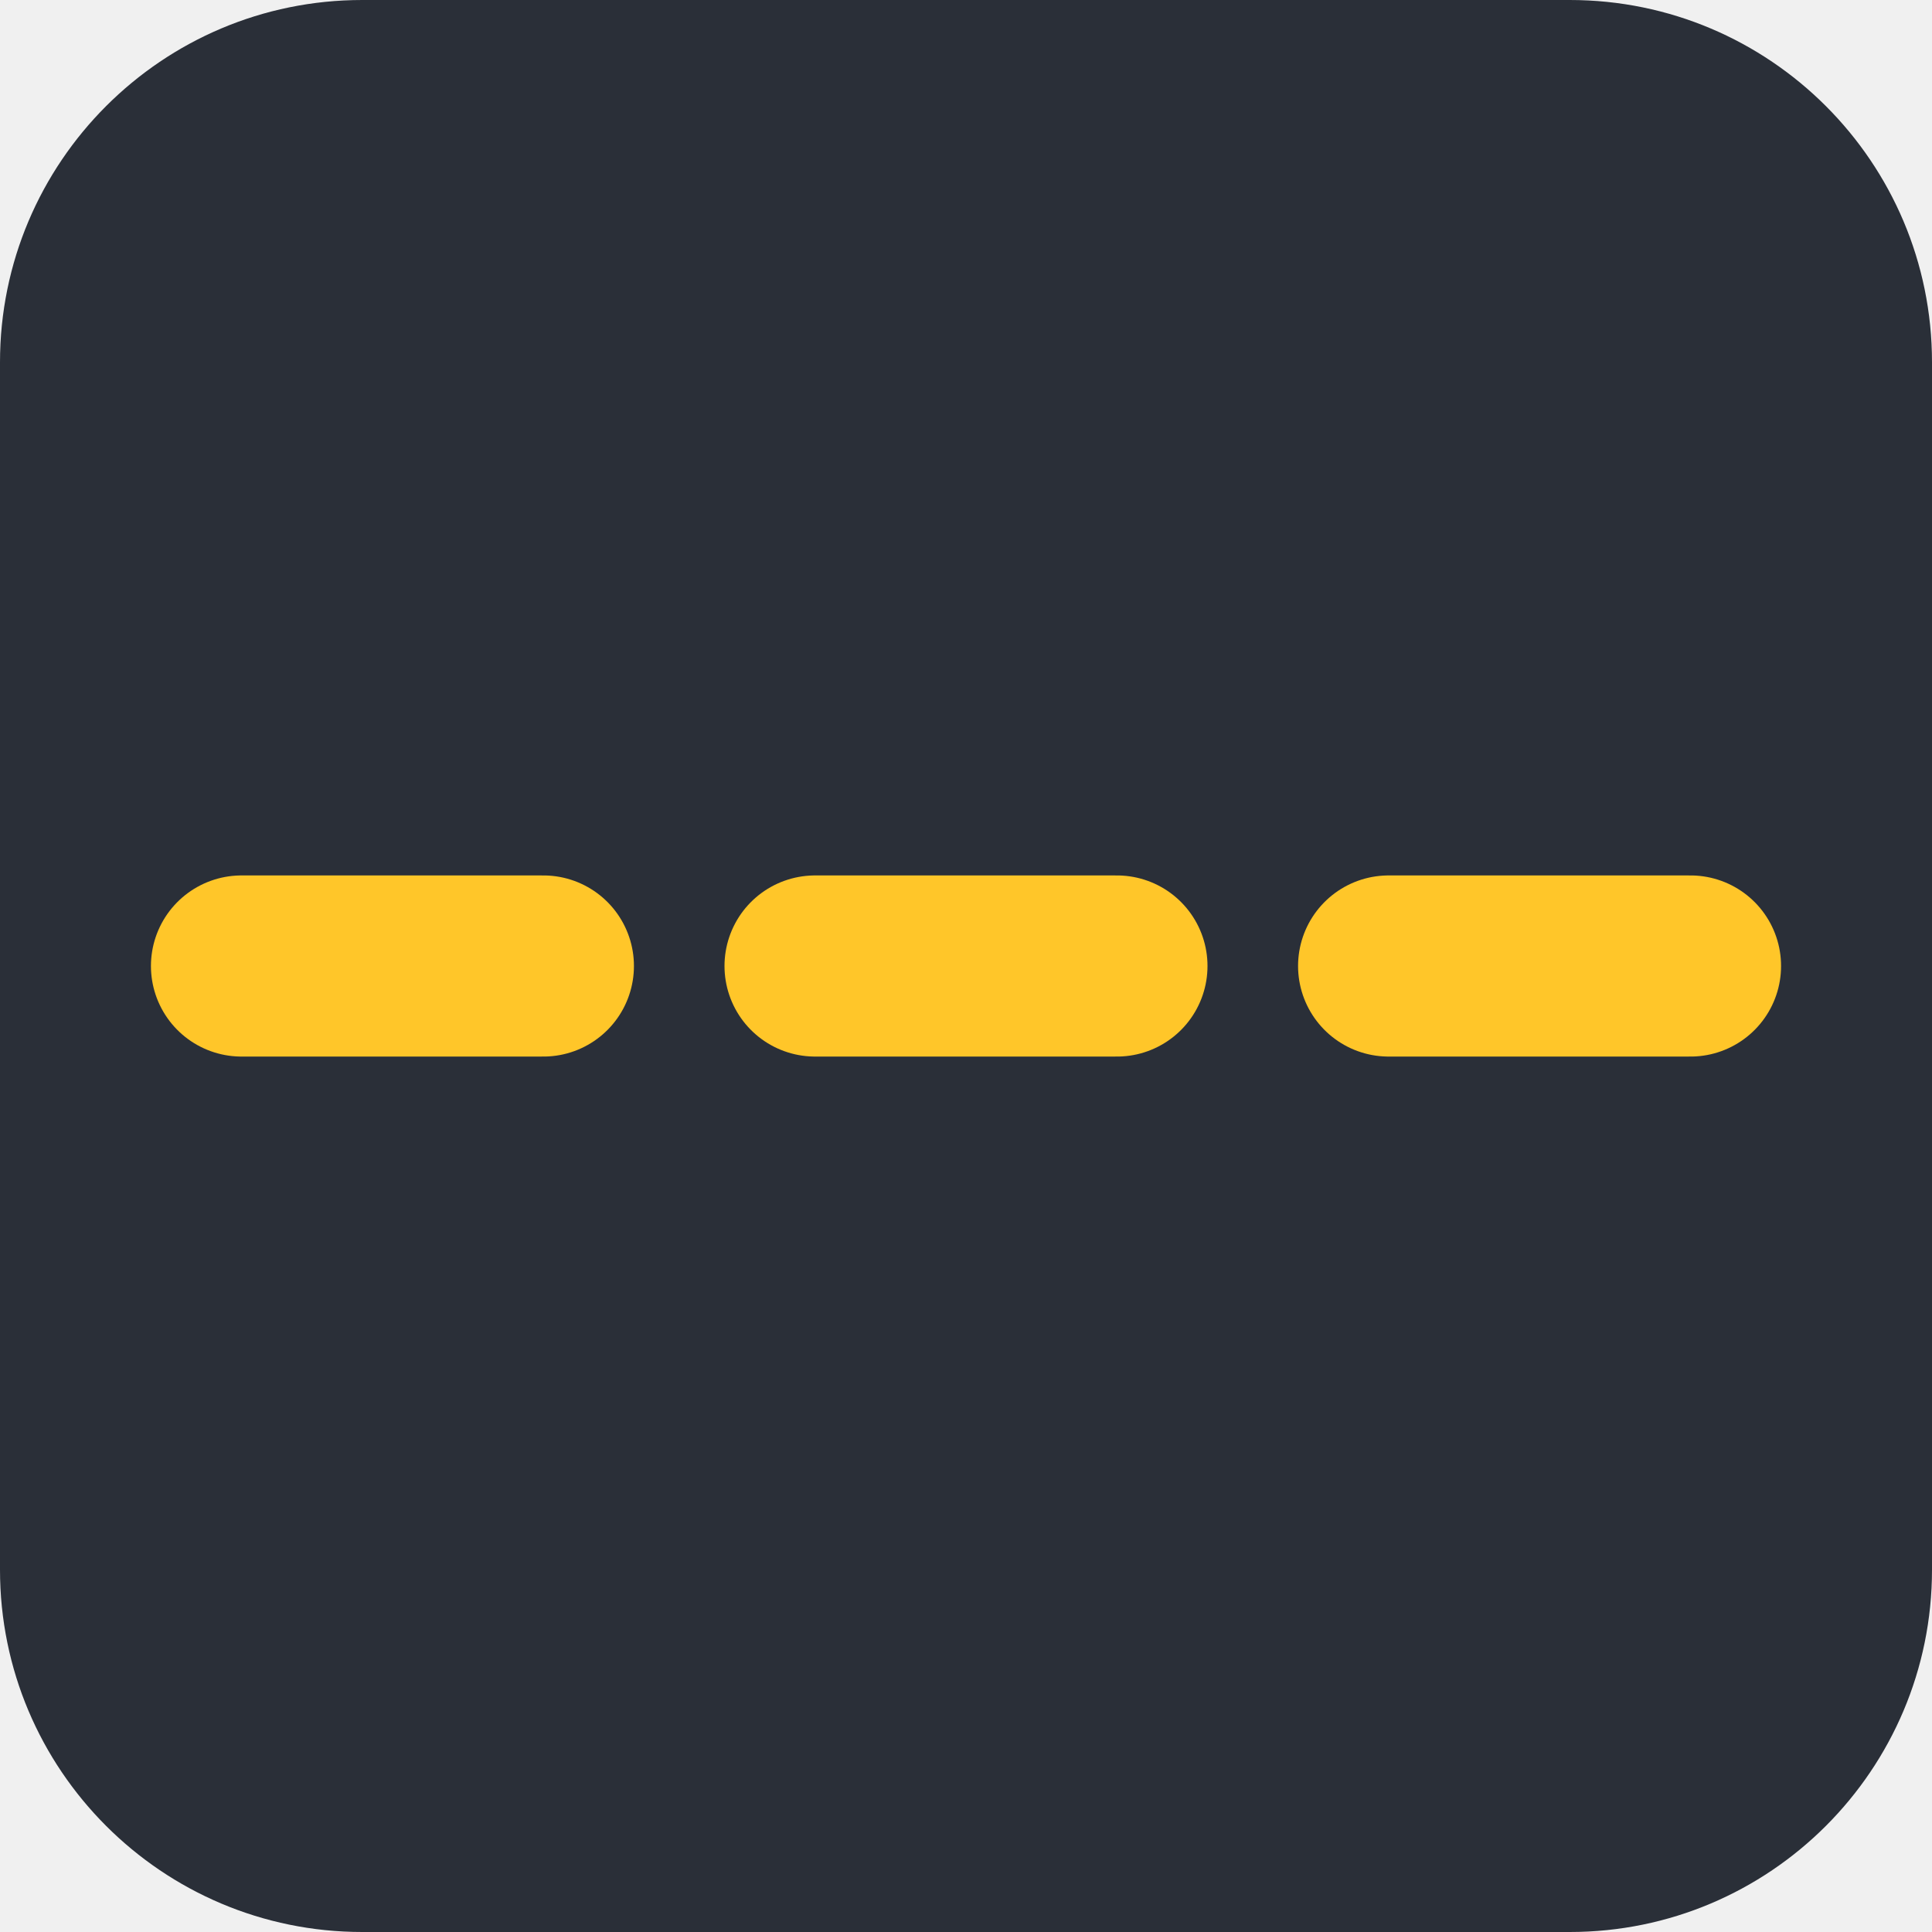
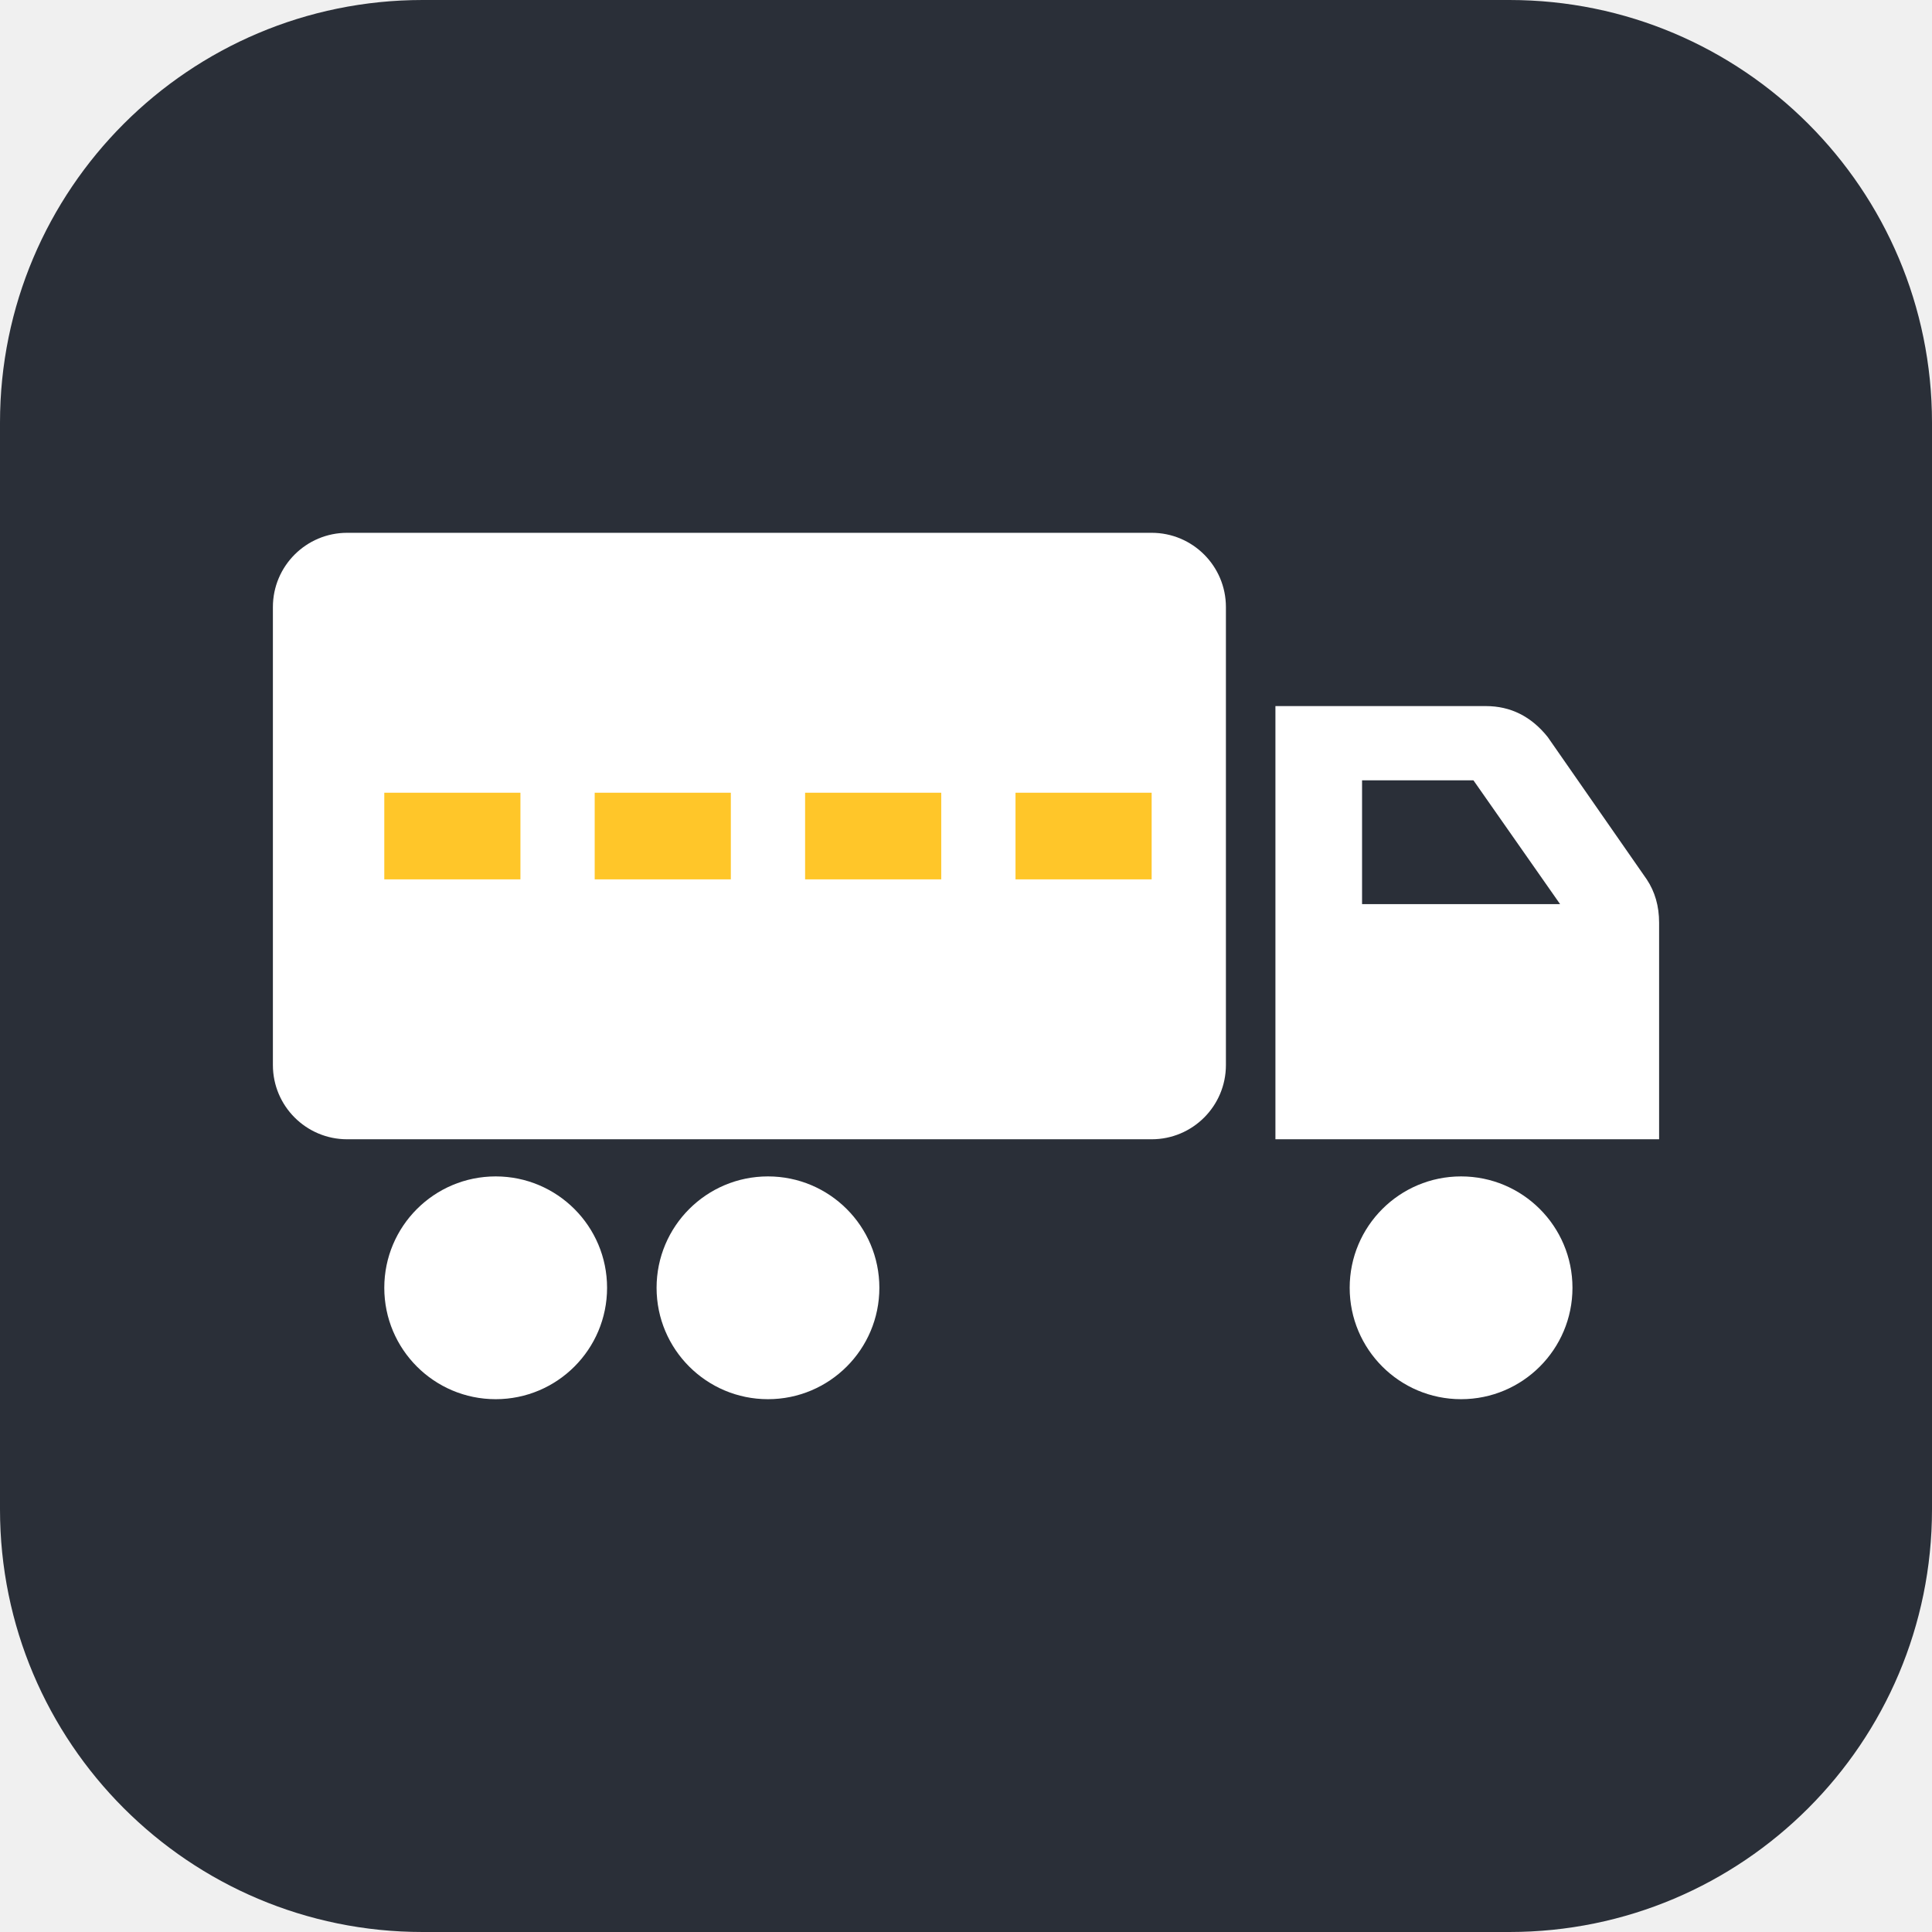
- <svg xmlns="http://www.w3.org/2000/svg" viewBox="0 0 32 32">
-   <rect width="32" height="32" rx="6" fill="#2A2F38" />
-   <path d="M4 16h5M13.5 16h5M23 16h5" stroke="#FFC629" stroke-width="3" stroke-linecap="round" />
+ <svg xmlns="http://www.w3.org/2000/svg" viewBox="0 0 256 256" width="256" height="256">
+   <path fill="#2A2F38" d="M56 0H200A56 56 0 0 1 256 56V200A56 56 0 0 1 200 256H56A56 56 0 0 1 0 200V56A56 56 0 0 1 56 0Z" />
+   <g transform="translate(128 128) scale(0.82) translate(-128 -134)">
+     <path fill-rule="evenodd" fill="#fff" d="M28 64H158A12 12 0 0 1 170 76V150A12 12 0 0 1 158 162H28A12 12 0 0 1 16 150V76A12 12 0 0 1 28 64Z" />
+     <path fill-rule="evenodd" fill="#FFC629" d="M34 106H56V120H34Z M68 106H90V120H68Z M102 106H124V120H102Z M136 106H158V120H136Z " />
+     <path fill-rule="evenodd" fill="#fff" d="M178 92H212Q218 92 222 97L238 120Q240 123 240 127V162H178Z M192 104L210 104L224 124L192 124Z" />
+     <path fill-rule="evenodd" fill="#fff" d="M34 186A18 18 0 1 0 70 186A18 18 0 1 0 34 186Z M78 186A18 18 0 1 0 114 186A18 18 0 1 0 78 186Z M190 186A18 18 0 1 0 226 186A18 18 0 1 0 190 186Z" />
+   </g>
</svg>
